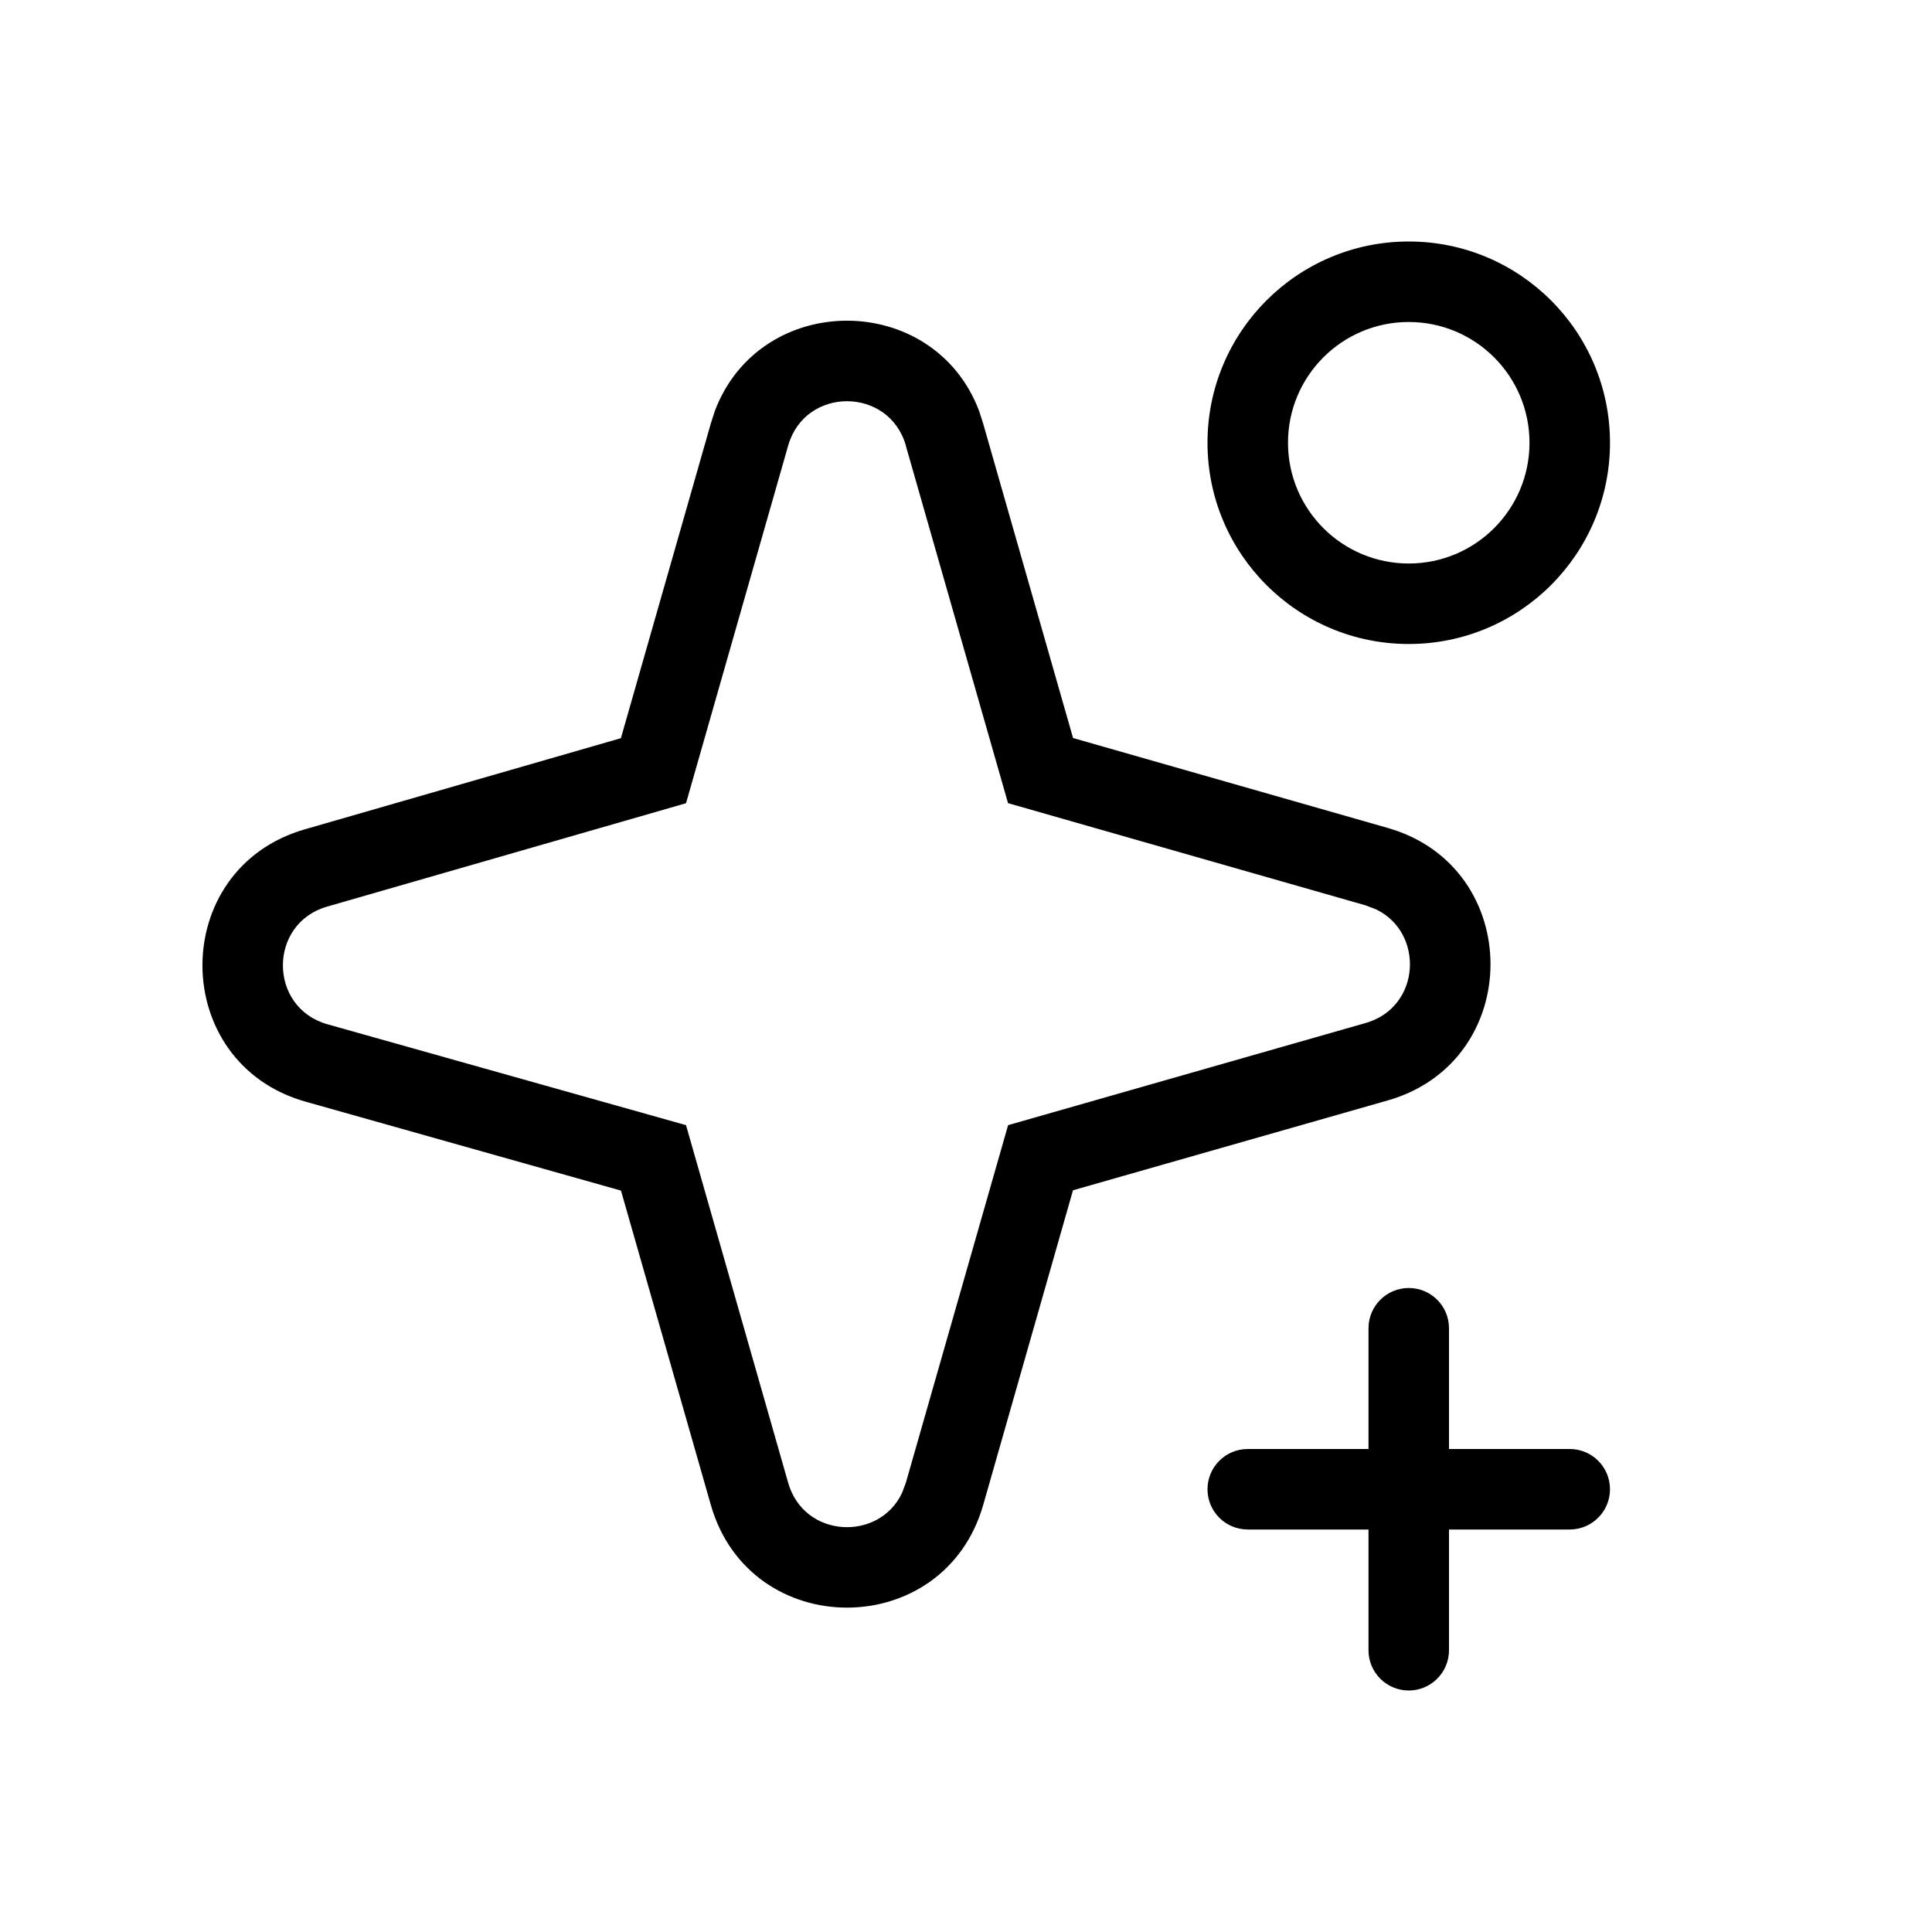
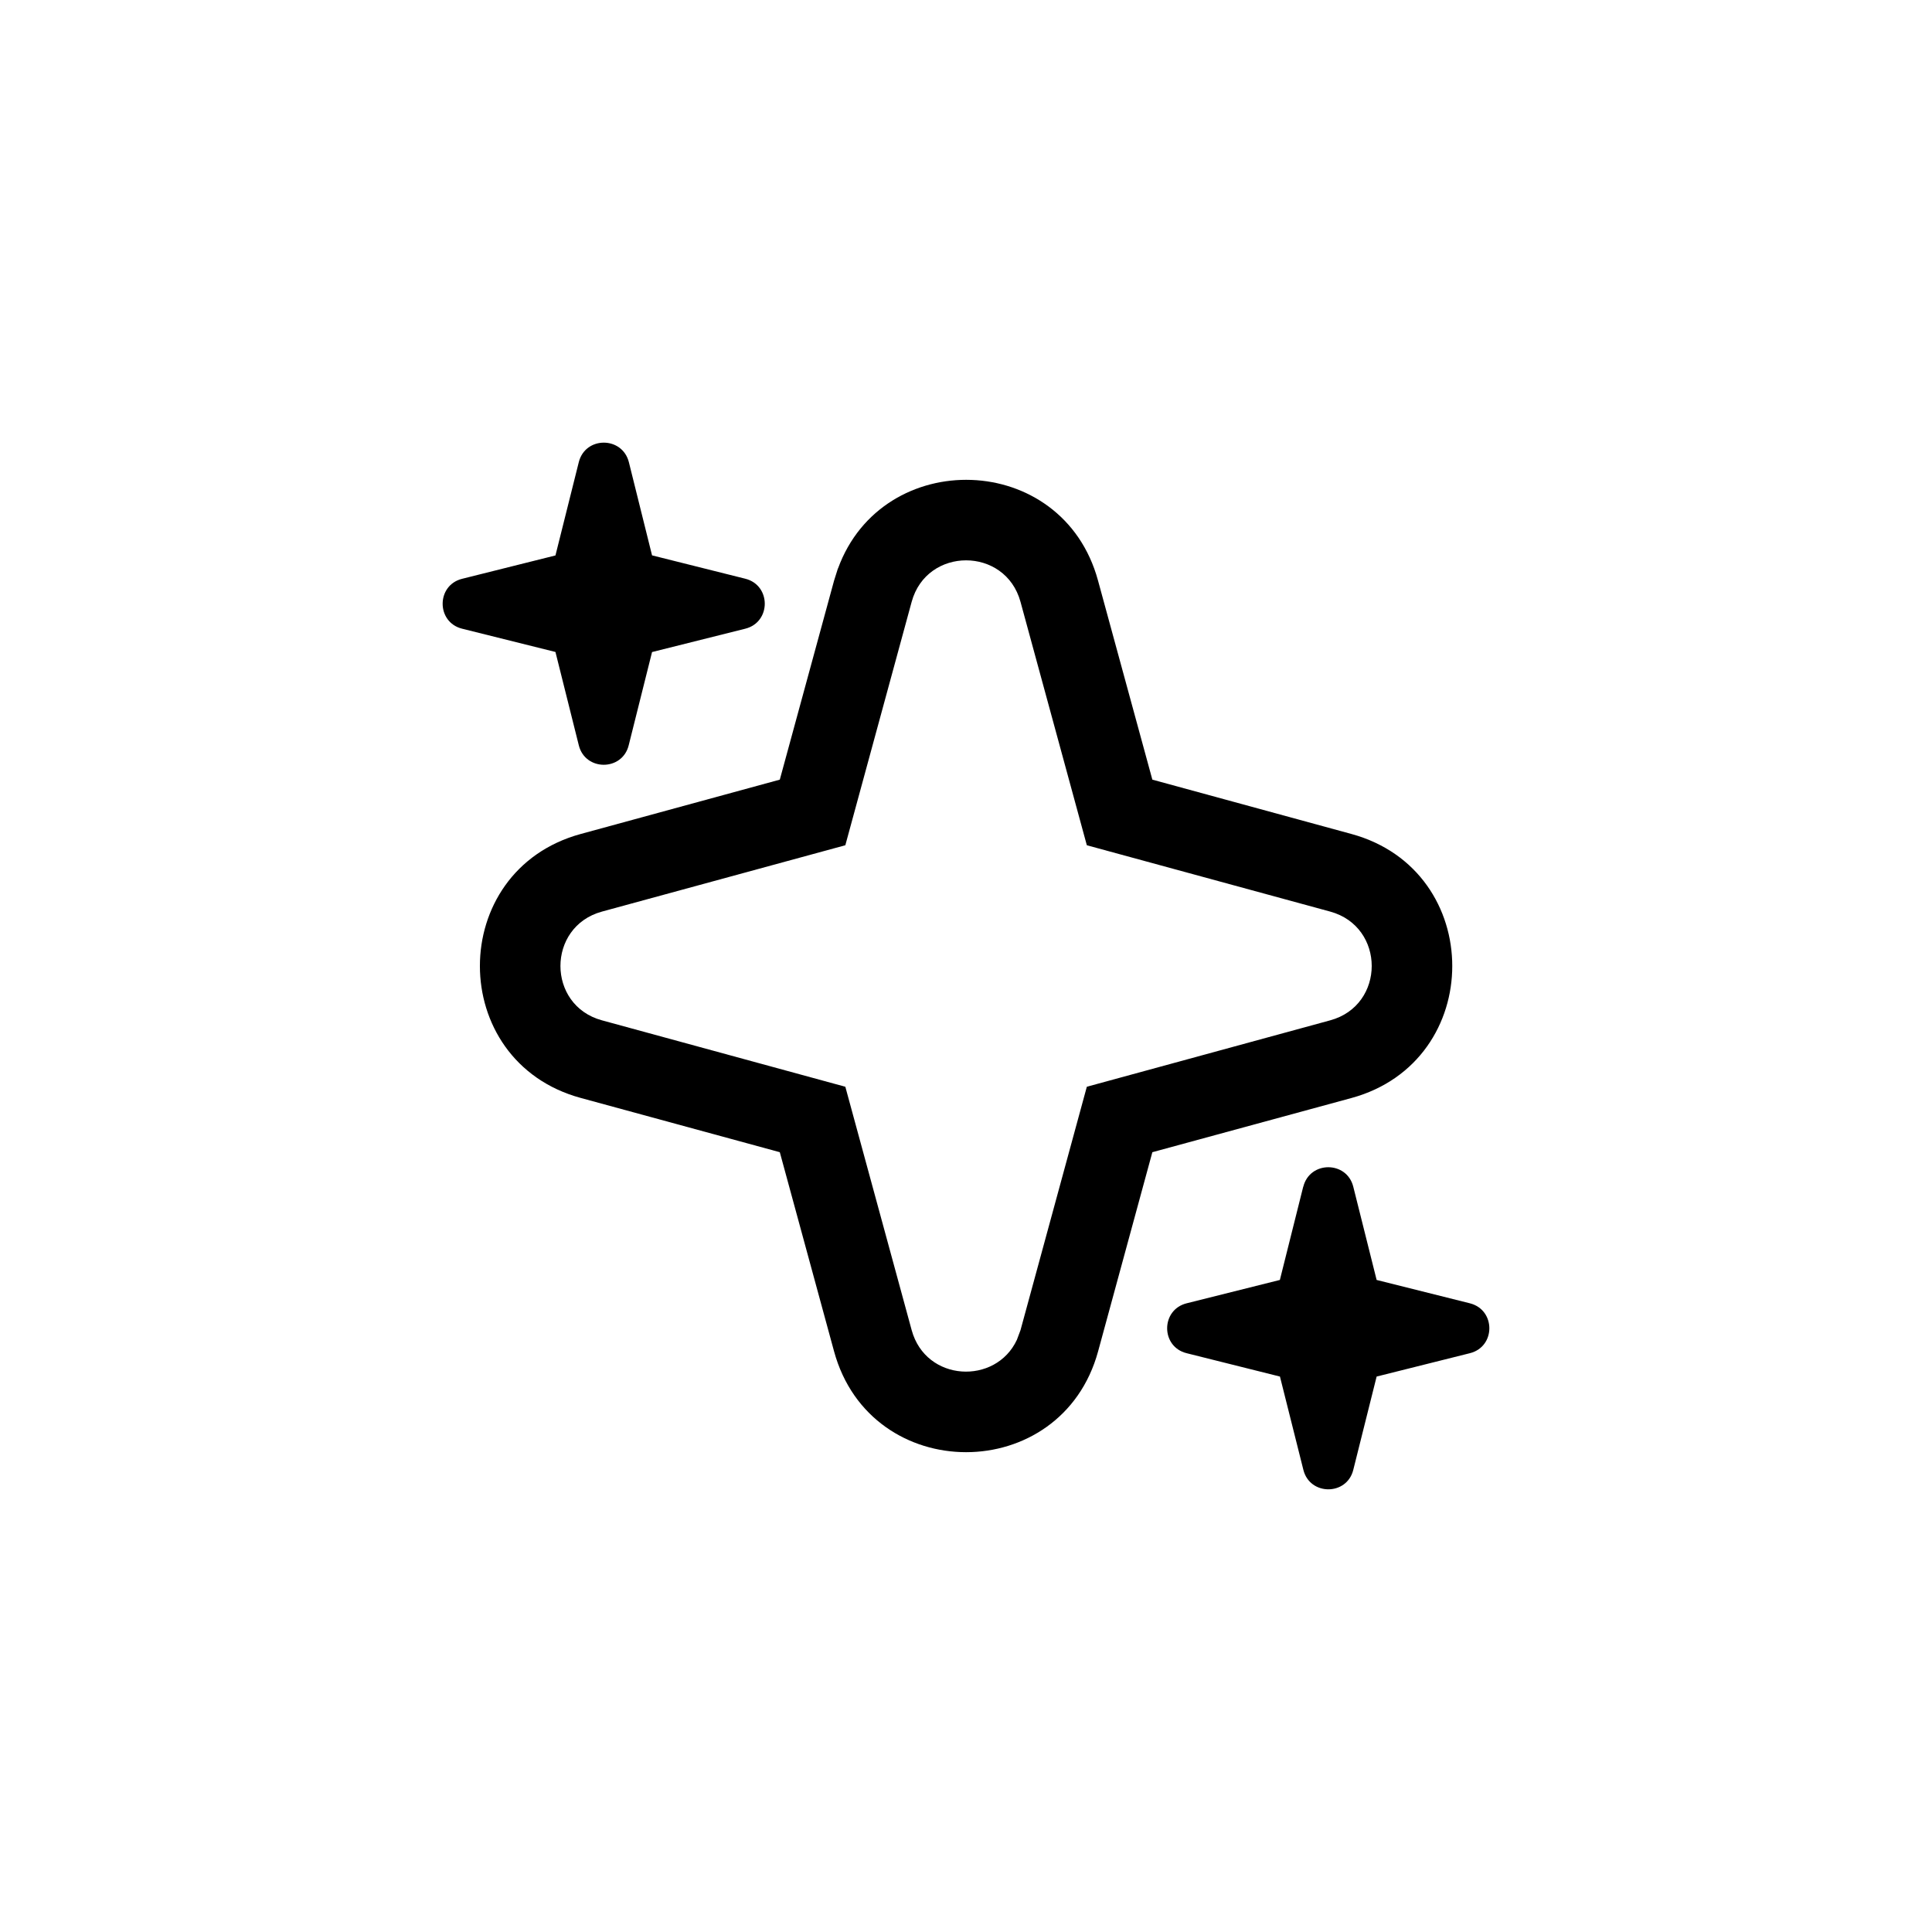
<svg xmlns="http://www.w3.org/2000/svg" width="24" height="24" fill="none" viewBox="0 0 24 24">
-   <path fill="#000" d="M17.5 16a.5.5 0 0 1 .5.5V18h1.5a.5.5 0 0 1 0 1H18v1.5a.5.5 0 0 1-1 0V19h-1.5a.5.5 0 0 1 0-1H17v-1.5a.5.5 0 0 1 .5-.5ZM8.88 5.105c.566-1.495 2.717-1.495 3.283 0l.05.156 1.117 3.907 3.909 1.117c1.702.486 1.702 2.899 0 3.385l-3.91 1.116-1.115 3.908c-.487 1.702-2.898 1.702-3.384 0L7.714 14.79l-3.916-1.104c-1.705-.48-1.713-2.894-.011-3.384L7.713 9.17 8.83 5.261l.05-.156Zm2.373.43c-.21-.734-1.252-.735-1.462 0L8.522 9.978l-4.458 1.284c-.735.211-.732 1.254.004 1.462l4.454 1.253 1.269 4.443c.197.689 1.125.732 1.413.129l.049-.13 1.27-4.442 4.442-1.269c.688-.197.73-1.124.128-1.412l-.128-.049-4.443-1.27-1.27-4.442ZM17.5 3a2.5 2.5 0 1 1 0 5 2.5 2.5 0 0 1 0-5Zm0 1a1.5 1.5 0 1 0 0 3 1.5 1.5 0 0 0 0-3Z" />
+   <path fill="#000" d="M16.19 14.742c.081-.323.54-.323.621 0l.29 1.158 1.158.29c.323.081.323.54 0 .62l-1.158.29-.29 1.159c-.08.323-.54.322-.62 0L15.9 17.1l-1.159-.29c-.323-.08-.323-.539 0-.62l1.158-.29.29-1.158Zm-5.78-7.68c.553-1.517 2.79-1.467 3.23.15l.675 2.473 2.473.675c1.67.456 1.67 2.824 0 3.28l-2.473.673-.674 2.474c-.456 1.67-2.824 1.67-3.28 0l-.674-2.474-2.473-.674c-1.67-.455-1.67-2.823 0-3.279l2.473-.675.674-2.472.048-.152Zm2.267.414c-.188-.687-1.164-.687-1.352 0l-.824 3.024-3.023.824c-.688.188-.688 1.164 0 1.351l3.023.825.824 3.023c.176.645 1.044.685 1.307.121l.045-.12.824-3.024 3.023-.825c.688-.187.688-1.163 0-1.351l-3.023-.824-.824-3.024ZM7.19 5.741c.081-.323.54-.323.622 0L8.1 6.899l1.158.29c.323.081.323.54 0 .621L8.1 8.1l-.29 1.158c-.08.323-.54.323-.62 0L6.9 8.099 5.741 7.81c-.323-.08-.323-.54 0-.62L6.9 6.9l.29-1.159Z" />
</svg>
